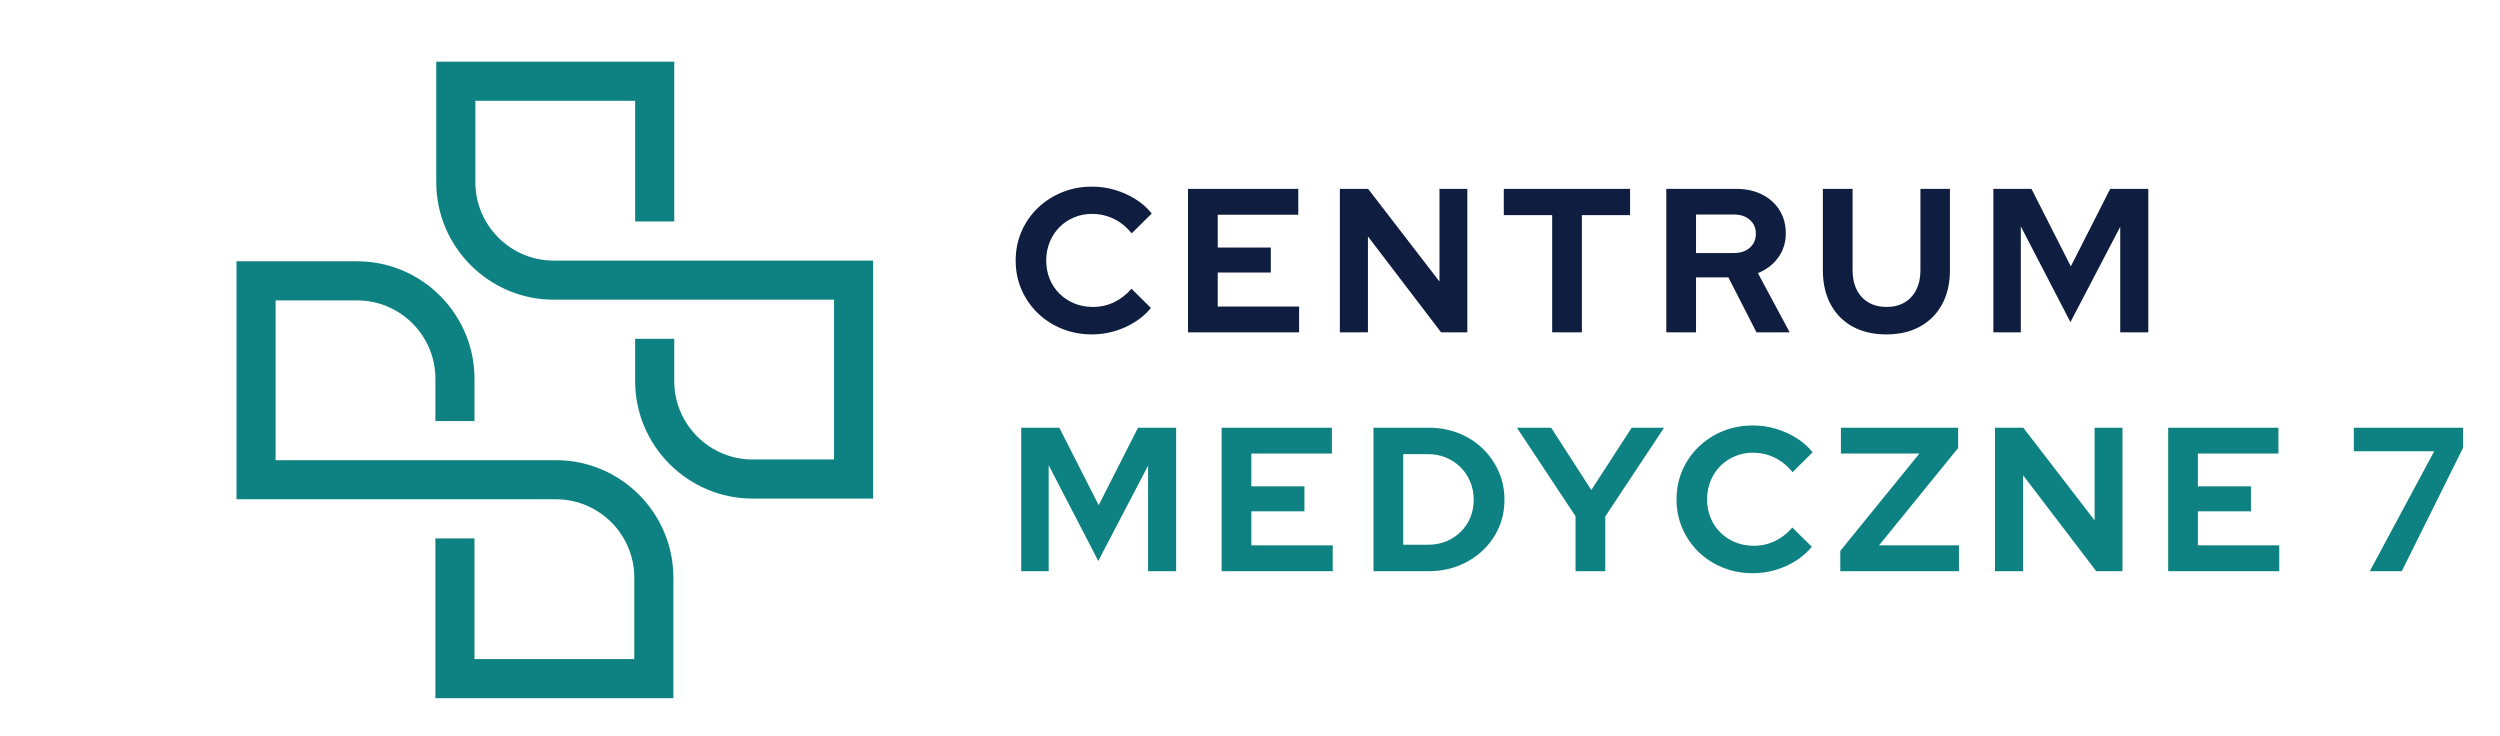
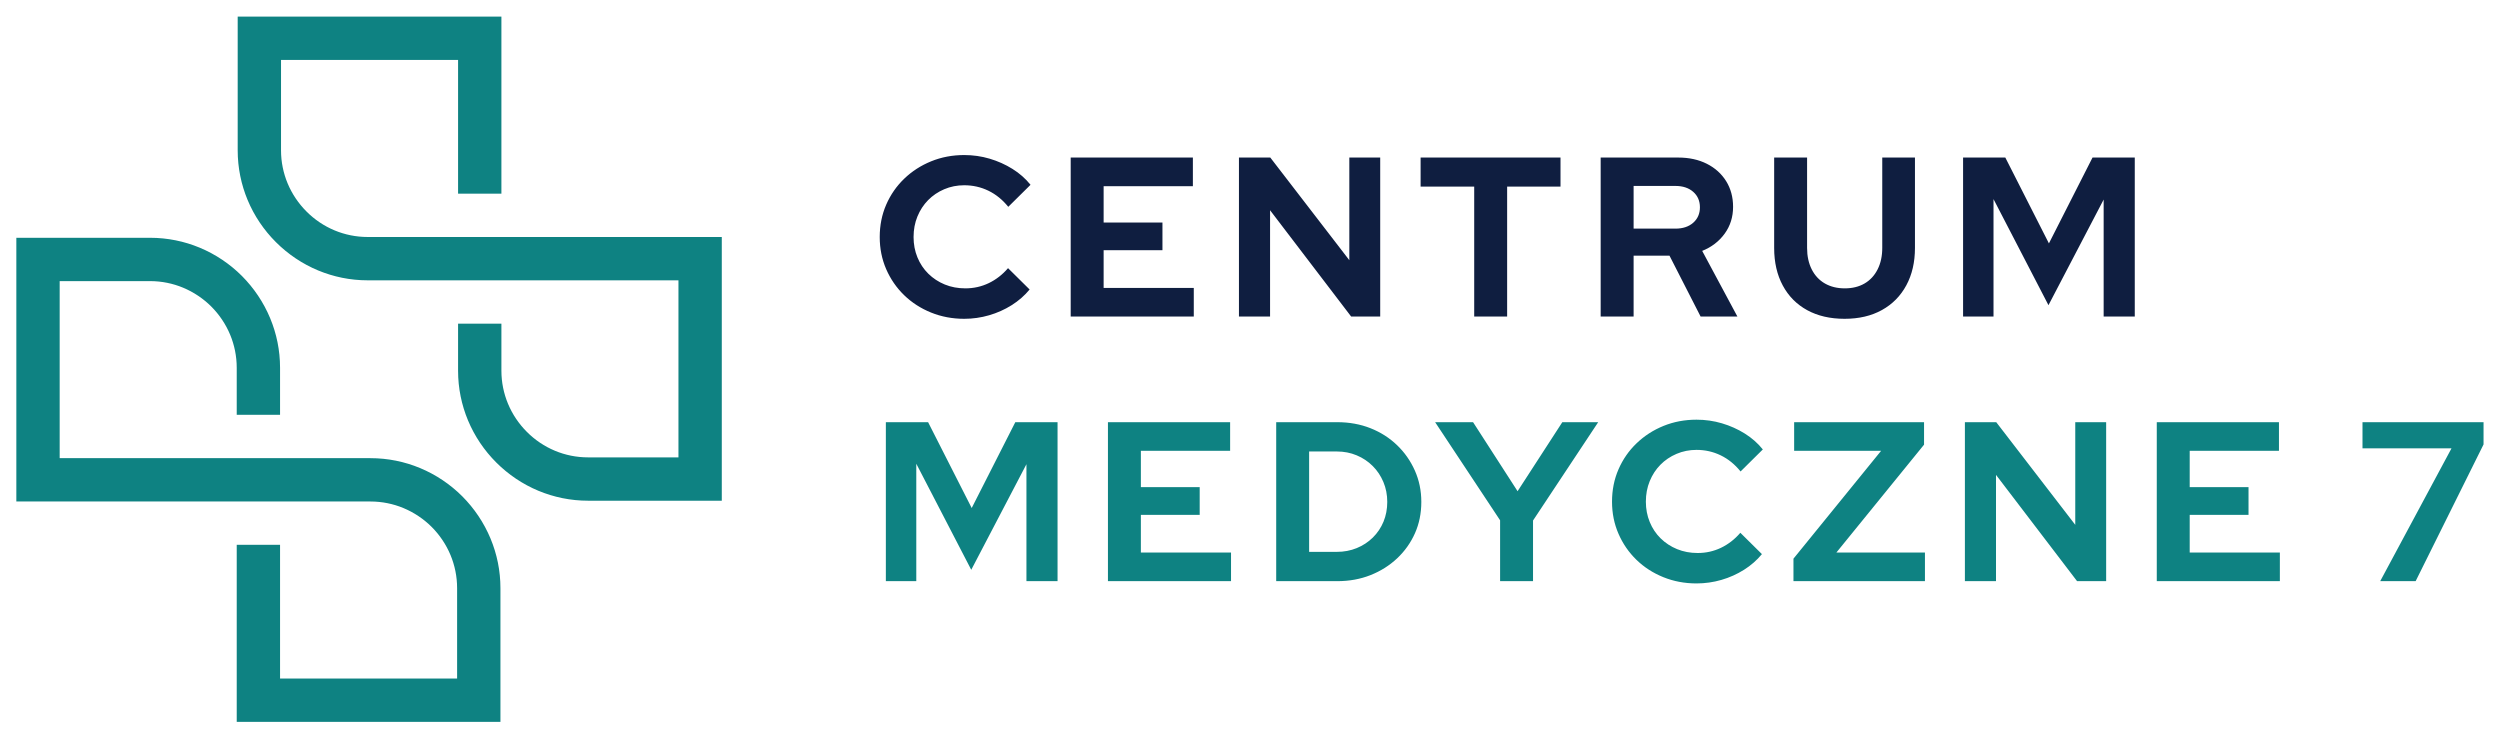
- <svg xmlns="http://www.w3.org/2000/svg" xml:space="preserve" width="1360" height="400" version="1.1" preserveAspectRatio="xMinYMid meet" style="shape-rendering:geometricPrecision; text-rendering:geometricPrecision; image-rendering:optimizeQuality; fill-rule:evenodd; clip-rule:evenodd" viewBox="5160 10442 13585 3993">
+ <svg xmlns="http://www.w3.org/2000/svg" xml:space="preserve" width="1226" height="362" version="1.1" preserveAspectRatio="xMinYMid meet" style="shape-rendering:geometricPrecision; text-rendering:geometricPrecision; image-rendering:optimizeQuality; fill-rule:evenodd; clip-rule:evenodd" viewBox="6365 10695 12260 3619">
  <defs>
    <style type="text/css">
   
    .fil0 {fill:#0E8282;fill-rule:nonzero}
    .fil1 {fill:#0F1E40;fill-rule:nonzero}
   
  </style>
  </defs>
  <g id="Warstwa_x0020_1">
    <g id="_2851857679040">
      <path class="fil0" d="M7636.89 10775.96l1187.01 0 0 868.26 -212.5 0 0 -655.77 -868.26 0 0 443.23c0,57.27 11.55,112.06 32.3,162 21.57,51.85 53.34,98.77 92.65,138.08 39.13,39.32 86.02,71.08 137.94,92.65 49.94,20.79 104.76,32.3 162.14,32.3l163.97 0 714.6 0 857.91 0 0 1293.26 -655.72 0c-85.85,0 -167.98,-17.29 -242.96,-48.45 -77.95,-32.41 -148.21,-79.94 -207.01,-138.69 -58.96,-58.79 -106.56,-129.09 -139,-207.01 -31.28,-75.12 -48.56,-157.46 -48.56,-243.38l0 -230.73 212.5 0 0 230.73c0,57.27 11.54,112.06 32.3,161.99 21.57,51.85 53.33,98.78 92.65,138.09 39.13,39.31 86.02,71.08 137.94,92.65 49.94,20.79 104.76,32.3 162.14,32.3l443.23 0 0 -868.26 -642.2 0 -714.59 0 -167.2 0c-85.85,0 -167.98,-17.28 -242.96,-48.45 -77.95,-32.41 -148.21,-79.93 -207,-138.69 -58.97,-58.79 -106.57,-129.09 -139.01,-207.01 -31.27,-75.11 -48.56,-157.46 -48.56,-243.38l0 -655.72 106.25 0zm1076.01 3458.62l-1187 0 0 -868.26 212.49 0 0 655.77 868.27 0 0 -443.23c0,-57.34 -11.52,-112.13 -32.23,-162.1 -21.61,-51.96 -53.3,-98.92 -92.51,-138.2 -39.38,-39.17 -86.38,-70.9 -138.37,-92.5 -49.94,-20.72 -104.66,-32.23 -161.92,-32.23l-237.18 0 -714.6 0 -784.71 0 0 -1293.26 655.73 0c85.92,0 168.15,17.25 243.24,48.45 78.05,32.44 148.39,79.94 207.15,138.69 58.79,59.04 106.28,129.45 138.69,207.43 31.2,75.05 48.44,157.14 48.44,242.96l0 230.73 -212.49 0 0 -230.73c0,-57.34 -11.51,-112.13 -32.23,-162.1 -21.6,-51.96 -53.3,-98.92 -92.51,-138.2 -39.38,-39.17 -86.38,-70.9 -138.37,-92.5 -49.94,-20.72 -104.65,-32.23 -161.92,-32.23l-443.23 0 0 868.26 597.86 0 714.59 0 211.54 0c85.92,0 168.15,17.25 243.23,48.45 78.06,32.44 148.4,79.93 207.15,138.69 58.79,59.04 106.29,129.44 138.69,207.43 31.2,75.05 48.45,157.14 48.45,242.96l0 655.72 -106.25 0z" />
      <path class="fil0" d="M18037.55 13544.5l349.72 -651.52 -436.57 0 0 -128.1 593.62 0 0 109.13 -333.02 670.49 -173.75 0zm-1095.74 0l0 -779.62 599.19 0 0 140.34 -437.69 0 0 178.17 288.44 0 0 135.93 -288.44 0 0 184.84 442.14 0 0 140.34 -603.64 0zm-940.97 0l0 -779.62 153.71 0 387.54 503.43 0 -503.43 151.48 0 0 779.62 -142.57 0 -397.6 -521.24 0 521.24 -152.56 0zm-840.7 0l0 -110.28 429.89 -529 -426.55 0 0 -140.34 637.05 0 0 110.28 -429.94 529 434.35 0 0 140.34 -644.8 0zm-475.44 11.14c-57.94,0 -112.14,-10.22 -162.61,-30.66 -50.51,-20.4 -94.49,-48.76 -131.99,-85.15 -37.5,-36.43 -66.81,-78.9 -87.93,-127.58 -21.24,-48.59 -31.81,-101.13 -31.81,-157.56 0,-57.19 10.57,-110.08 31.81,-158.71 21.12,-48.6 50.63,-91.15 88.52,-127.5 37.86,-36.39 81.85,-64.79 131.96,-85.23 50.11,-20.4 104.11,-30.62 162.05,-30.62 43.07,0 84.63,5.93 124.72,17.82 40.08,11.89 77.43,28.59 111.95,50.11 34.52,21.55 64.02,47.52 88.52,77.98l-109.12 108.05c-28.2,-34.91 -60.69,-61.28 -97.48,-79.1 -36.74,-17.81 -76.27,-26.76 -118.59,-26.76 -34.87,0 -67.56,6.52 -98.03,19.53 -30.46,13 -56.79,30.82 -79.06,53.45 -22.27,22.62 -39.72,49.39 -52.33,80.21 -12.65,30.78 -18.97,64.38 -18.97,100.77 0,35.63 6.32,68.88 18.97,99.66 12.61,30.86 30.42,57.59 53.45,80.21 22.98,22.63 49.91,40.29 80.73,52.9 30.78,12.64 64.42,18.97 100.81,18.97 40.84,0 79.06,-8.55 114.73,-25.65 35.6,-17.1 67.17,-41.56 94.65,-73.54l105.79 104.67c-24.5,29.75 -53.85,55.4 -87.97,76.92 -34.16,21.51 -71.11,38.02 -110.8,49.55 -39.72,11.49 -80.41,17.26 -121.97,17.26zm-963.23 -11.14l0 -298.46 -318.55 -481.16 186 0 218.29 338.55 219.4 -338.55 175.98 0 -319.62 482.23 0 297.39 -161.5 0zm-1097.97 0l0 -779.62 299.58 0c58.66,0 112.86,9.86 162.61,29.51 49.75,19.68 93.18,47.36 130.28,83 37.15,35.63 66.26,77.19 87.45,124.71 21.16,47.52 31.74,98.78 31.74,153.71 0,55.67 -10.38,106.93 -31.18,153.66 -20.84,46.77 -49.95,87.81 -87.41,123.12 -37.54,35.28 -81.13,62.72 -130.88,82.4 -49.75,19.69 -103.95,29.51 -162.61,29.51l-299.58 0zm161.46 -143.68l135.89 0c34.88,0 67.37,-6.09 97.43,-18.37 30.11,-12.25 56.43,-29.51 79.1,-51.74 22.63,-22.31 40.09,-48.32 52.38,-77.99 12.21,-29.71 18.37,-62.04 18.37,-96.91 0,-34.88 -6.32,-67.37 -18.97,-97.48 -12.61,-30.02 -30.06,-56.23 -52.33,-78.46 -22.27,-22.27 -48.44,-39.73 -78.55,-52.38 -30.06,-12.64 -62.55,-18.93 -97.43,-18.93l-135.89 0 0 492.26zm-986.62 143.68l0 -779.62 599.2 0 0 140.34 -437.7 0 0 178.17 288.44 0 0 135.93 -288.44 0 0 184.84 442.11 0 0 140.34 -603.61 0zm-1089.1 0l0 -779.62 207.16 0 213.83 420.99 213.84 -420.99 207.15 0 0 779.62 -152.55 0 0 -573.54 -270.67 517.87 -269.51 -520.14 0 575.81 -149.25 0z" />
      <path class="fil1" d="M15991.94 12246.74l0 -779.59 207.15 0 213.8 420.95 213.87 -420.95 207.15 0 0 779.59 -152.59 0 0 -573.59 -270.62 517.91 -269.51 -520.13 0 575.81 -149.25 0zm-581.26 11.17c-70.51,0 -131.56,-14.12 -183.18,-42.35 -51.62,-28.24 -91.54,-68.48 -119.7,-120.82 -28.23,-52.33 -42.31,-113.78 -42.31,-184.37l0 -443.22 161.46 0 0 443.22c0,40.09 7.59,75.21 22.82,105.27 15.24,30.07 36.75,53.09 64.59,69.08 27.88,15.95 60.33,23.9 97.47,23.9 37.11,0 69.44,-7.95 96.88,-23.9 27.48,-15.99 48.83,-39.01 64.03,-69.08 15.23,-30.06 22.86,-65.18 22.86,-105.27l0 -443.22 160.35 0 0 443.22c0,69.84 -14.12,130.88 -42.31,183.22 -28.24,52.33 -68.13,92.82 -119.75,121.37 -51.58,28.63 -112.62,42.95 -183.21,42.95zm-1034.46 -442.19l204.89 0c36.42,0 65.54,-9.66 87.45,-28.95 21.91,-19.32 32.85,-44.58 32.85,-75.76 0,-31.17 -10.94,-56.39 -32.85,-75.72 -21.91,-19.28 -51.03,-28.95 -87.45,-28.95l-204.89 0 0 209.38zm-161.54 431.02l0 -779.59 380.94 0c52.7,0 99.3,10.18 139.79,30.59 40.44,20.44 71.98,48.83 94.65,85.22 22.63,36.39 33.96,78.34 33.96,125.83 0,49.75 -13.72,93.57 -41.2,131.43 -27.48,37.9 -64.23,66.1 -110.28,84.67l172.64 321.85 -180.43 0 -152.59 -298.51 -175.94 0 0 298.51 -161.54 0zm-620.19 0l0 -637.06 -262.83 0 0 -142.53 686.09 0 0 142.53 -261.76 0 0 637.06 -161.5 0zm-1153.69 0l0 -779.59 153.75 0 387.54 503.35 0 -503.35 151.44 0 0 779.59 -142.53 0 -397.6 -521.25 0 521.25 -152.6 0zm-825.11 0l0 -779.59 599.19 0 0 140.31 -437.69 0 0 178.2 288.48 0 0 135.85 -288.48 0 0 184.88 442.14 0 0 140.35 -603.64 0zm-522.16 11.17c-57.95,0 -112.15,-10.22 -162.66,-30.66 -50.46,-20.44 -94.49,-48.84 -131.95,-85.18 -37.5,-36.39 -66.81,-78.91 -88.01,-127.54 -21.15,-48.6 -31.73,-101.17 -31.73,-157.6 0,-57.15 10.58,-110.08 31.73,-158.68 21.2,-48.68 50.67,-91.15 88.57,-127.58 37.82,-36.35 81.84,-64.74 131.99,-85.14 50.07,-20.44 104.11,-30.66 162.06,-30.66 42.98,0 84.58,5.92 124.71,17.81 40.09,11.93 77.43,28.59 111.91,50.15 34.56,21.51 64.03,47.48 88.56,77.95l-109.16 108.01c-28.2,-34.88 -60.69,-61.21 -97.47,-79.06 -36.71,-17.78 -76.28,-26.73 -118.55,-26.73 -34.92,0 -67.61,6.49 -98.03,19.49 -30.47,13 -56.83,30.86 -79.1,53.49 -22.23,22.63 -39.69,49.35 -52.34,80.17 -12.65,30.78 -18.93,64.39 -18.93,100.78 0,35.63 6.28,68.87 18.93,99.65 12.65,30.83 30.46,57.59 53.45,80.22 23.03,22.63 49.95,40.28 80.77,52.93 30.78,12.61 64.38,18.89 100.77,18.89 40.85,0 79.06,-8.55 114.74,-25.61 35.63,-17.06 67.2,-41.56 94.64,-73.49l105.79 104.67c-24.46,29.74 -53.81,55.36 -87.97,76.87 -34.12,21.52 -71.07,38.02 -110.79,49.55 -39.77,11.53 -80.38,17.3 -121.93,17.3z" />
    </g>
  </g>
</svg>
